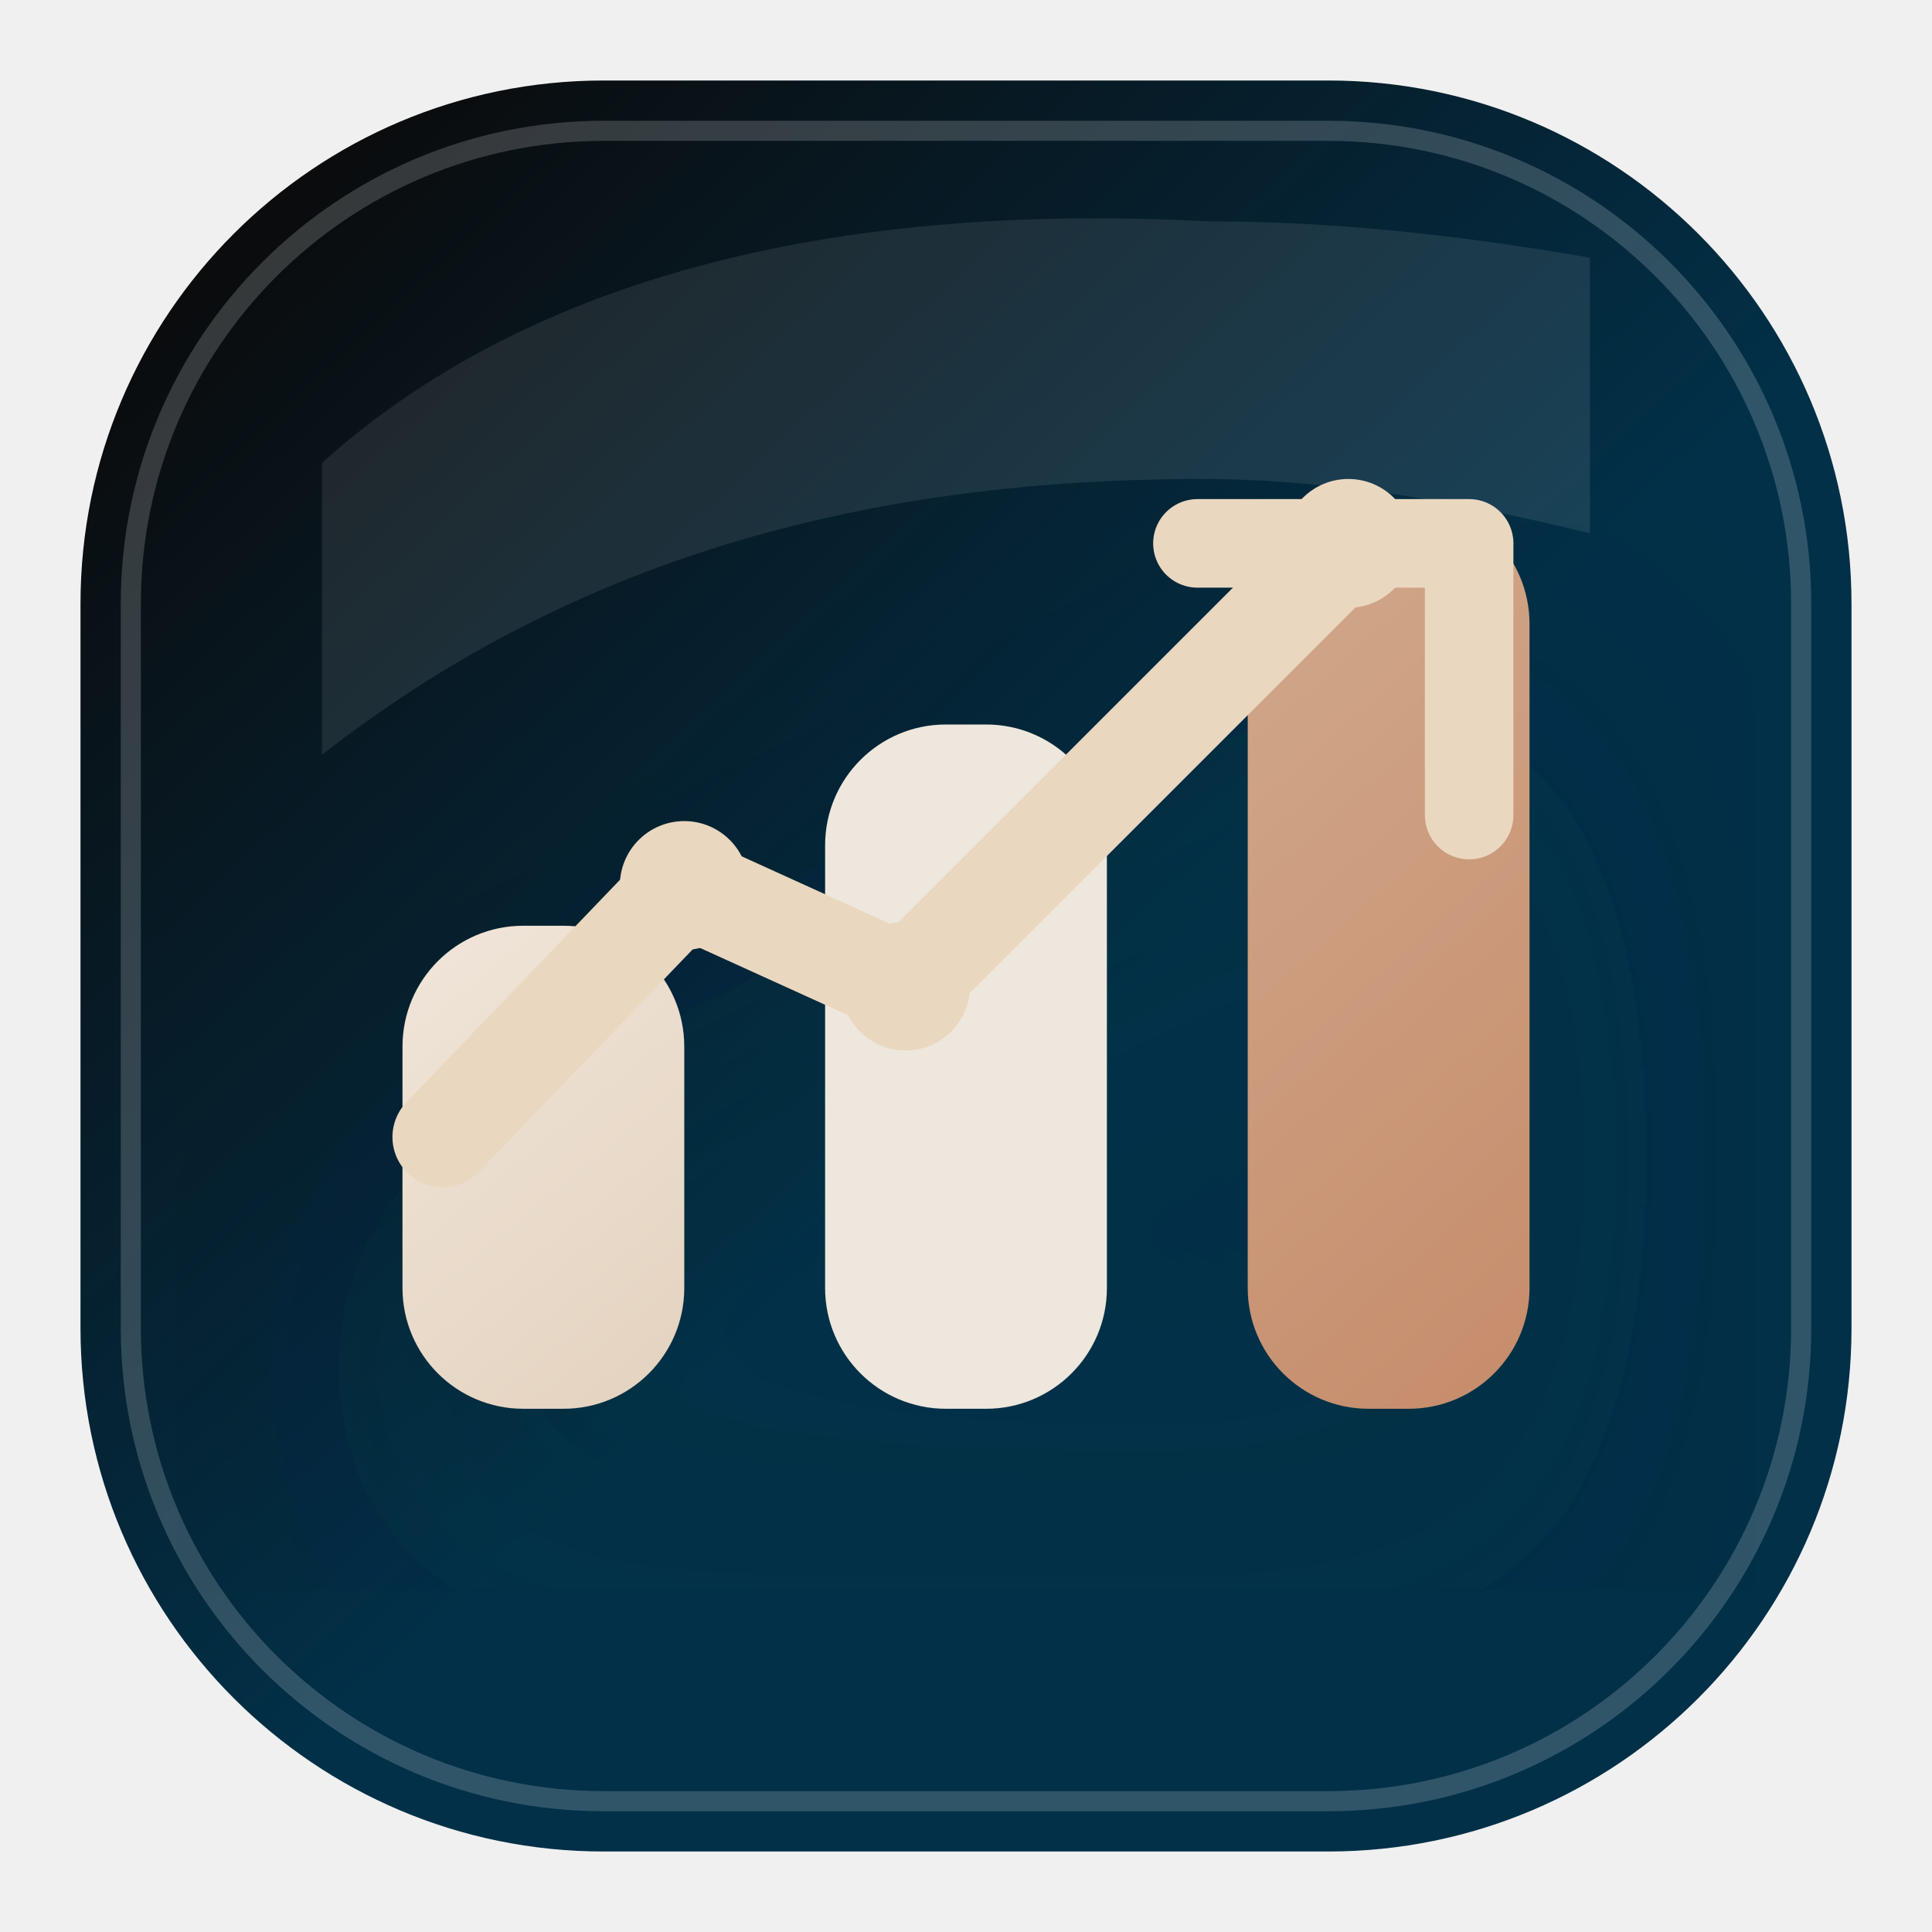
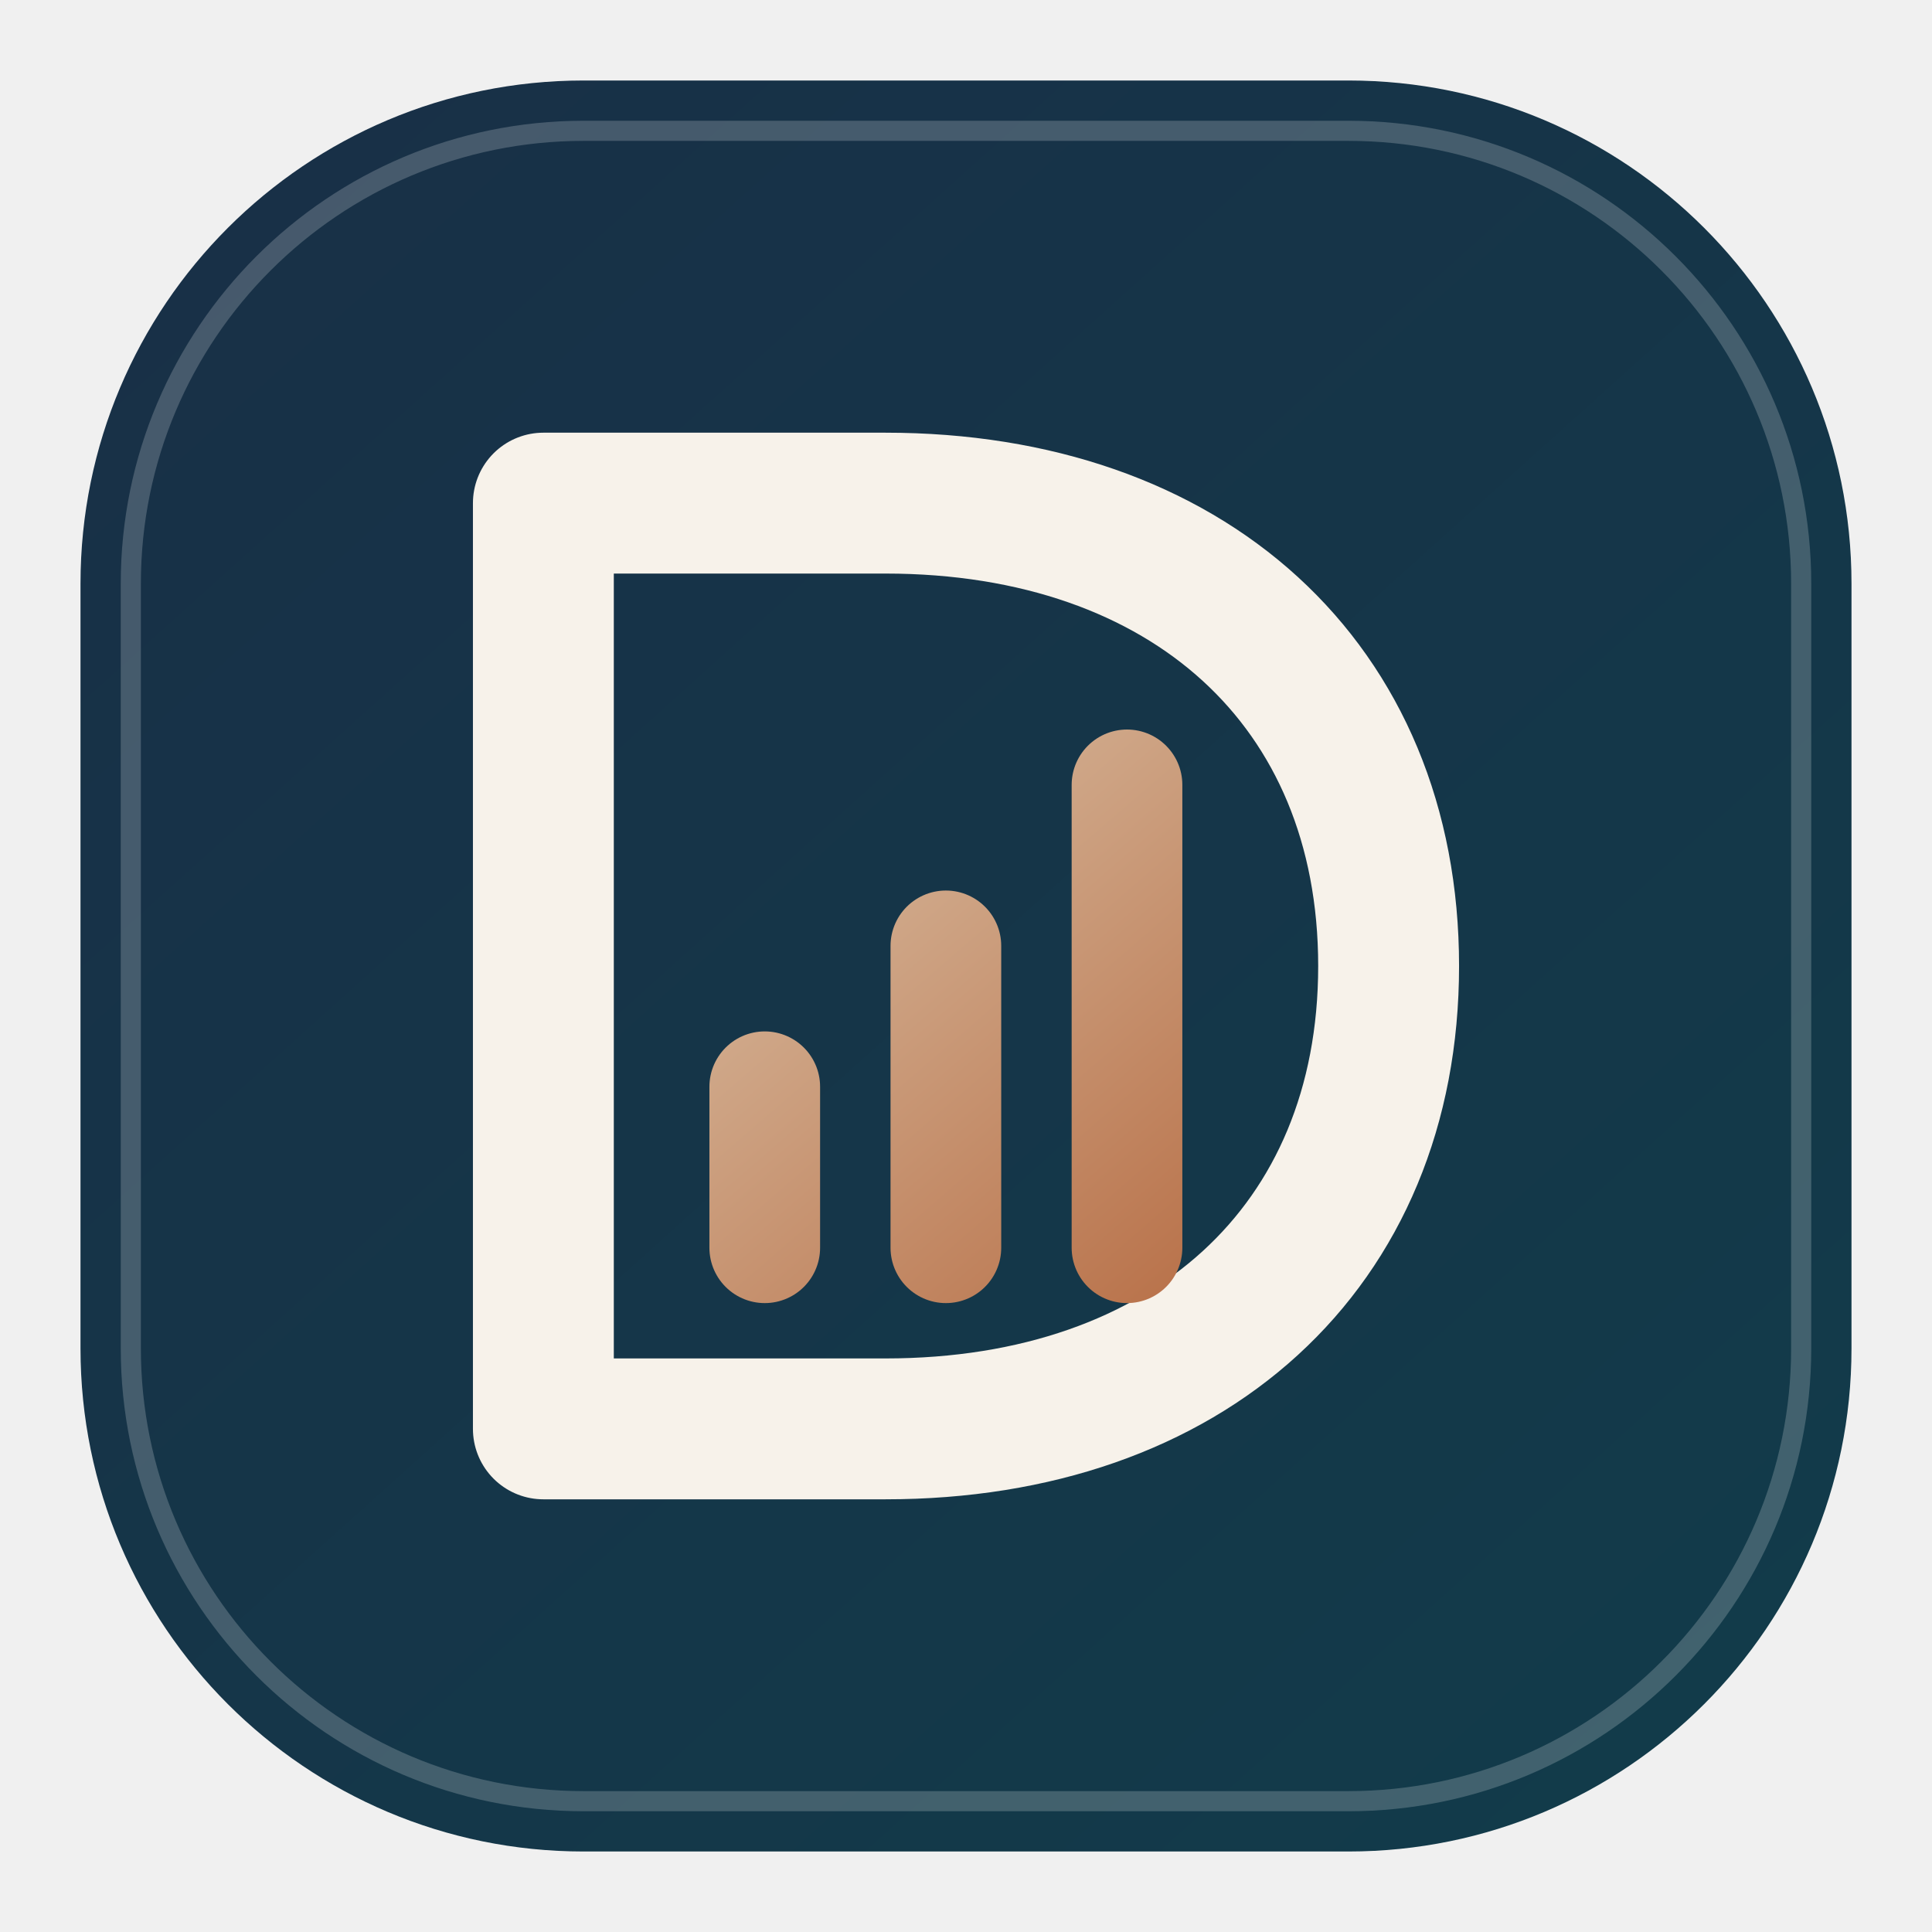
<svg xmlns="http://www.w3.org/2000/svg" viewBox="0 0 96 96" role="img" aria-labelledby="brand-title brand-desc">
  <defs>
-     <linearGradient id="bg" x1="10" x2="86" y1="8" y2="90" gradientUnits="userSpaceOnUse">
-       <stop offset="0" stop-color="#0B0909" />
-       <stop offset="0.55" stop-color="#023048" />
-       <stop offset="1" stop-color="#023048" />
+     <linearGradient id="brand-bg" x1="12" y1="8" x2="84" y2="88" gradientUnits="userSpaceOnUse">
+       <stop stop-color="#183047" />
+       <stop offset="1" stop-color="#123B4A" />
    </linearGradient>
-     <linearGradient id="glow" x1="22" x2="74" y1="18" y2="76" gradientUnits="userSpaceOnUse">
-       <stop offset="0" stop-color="#D9BFA4" />
-       <stop offset="1" stop-color="#C58A69" />
+     <linearGradient id="brand-copper" x1="38" y1="36" x2="63" y2="65" gradientUnits="userSpaceOnUse">
+       <stop stop-color="#D9BFA4" />
+       <stop offset="1" stop-color="#B66B42" />
    </linearGradient>
-     <linearGradient id="mint" x1="22" x2="65" y1="26" y2="78" gradientUnits="userSpaceOnUse">
-       <stop offset="0" stop-color="#F6F0E8" />
-       <stop offset="1" stop-color="#D9BFA4" />
-     </linearGradient>
-     <filter id="shadow" x="-20%" y="-20%" width="140%" height="140%">
-       <feDropShadow dx="0" dy="10" stdDeviation="10" flood-color="#023048" flood-opacity="0.22" />
-     </filter>
  </defs>
-   <rect x="4" y="4" width="88" height="88" rx="26" fill="url(#bg)" />
-   <rect x="6.5" y="6.5" width="83" height="83" rx="23.5" fill="none" stroke="rgba(255,255,255,.18)" />
-   <path d="M16 23c10-9 25-13 44-12 6 0 12 .6 19 1.8v13.7c-7.3-1.8-13.7-2.7-19.3-2.7-17.8 0-31.9 4.5-43.7 13.7Z" fill="rgba(255,255,255,.09)" />
-   <g filter="url(#shadow)">
-     <rect x="20" y="46" width="14" height="24" rx="6" fill="url(#mint)" />
-     <rect x="41" y="36" width="14" height="34" rx="6" fill="#EEE7DD" />
-     <rect x="62" y="25" width="14" height="45" rx="6" fill="url(#glow)" />
-   </g>
-   <path d="M22 56.5 34 44l11 5 22-22" fill="none" stroke="#EAD7C0" stroke-linecap="round" stroke-linejoin="round" stroke-width="5" />
-   <path d="M59.5 27H73v13.5" fill="none" stroke="#EAD7C0" stroke-linecap="round" stroke-linejoin="round" stroke-width="4.4" />
-   <circle cx="34" cy="44" r="3.2" fill="#EAD7C0" />
-   <circle cx="45" cy="49" r="3.2" fill="#EAD7C0" />
-   <circle cx="67" cy="27" r="3.2" fill="#EAD7C0" />
+   <rect x="4" y="4" width="88" height="88" rx="25" fill="url(#brand-bg)" />
+   <rect x="6.5" y="6.5" width="83" height="83" rx="22.5" fill="none" stroke="#FFFFFF" stroke-opacity=".2" />
+   <path d="M27 25h17c15 0 25 9 25 23S59 71 44 71H27V25Z" fill="none" stroke="#F7F2EA" stroke-width="7" stroke-linejoin="round" />
+   <path d="M38 62V54M47 62V47M56 62V39" fill="none" stroke="url(#brand-copper)" stroke-width="5.5" stroke-linecap="round" />
</svg>
